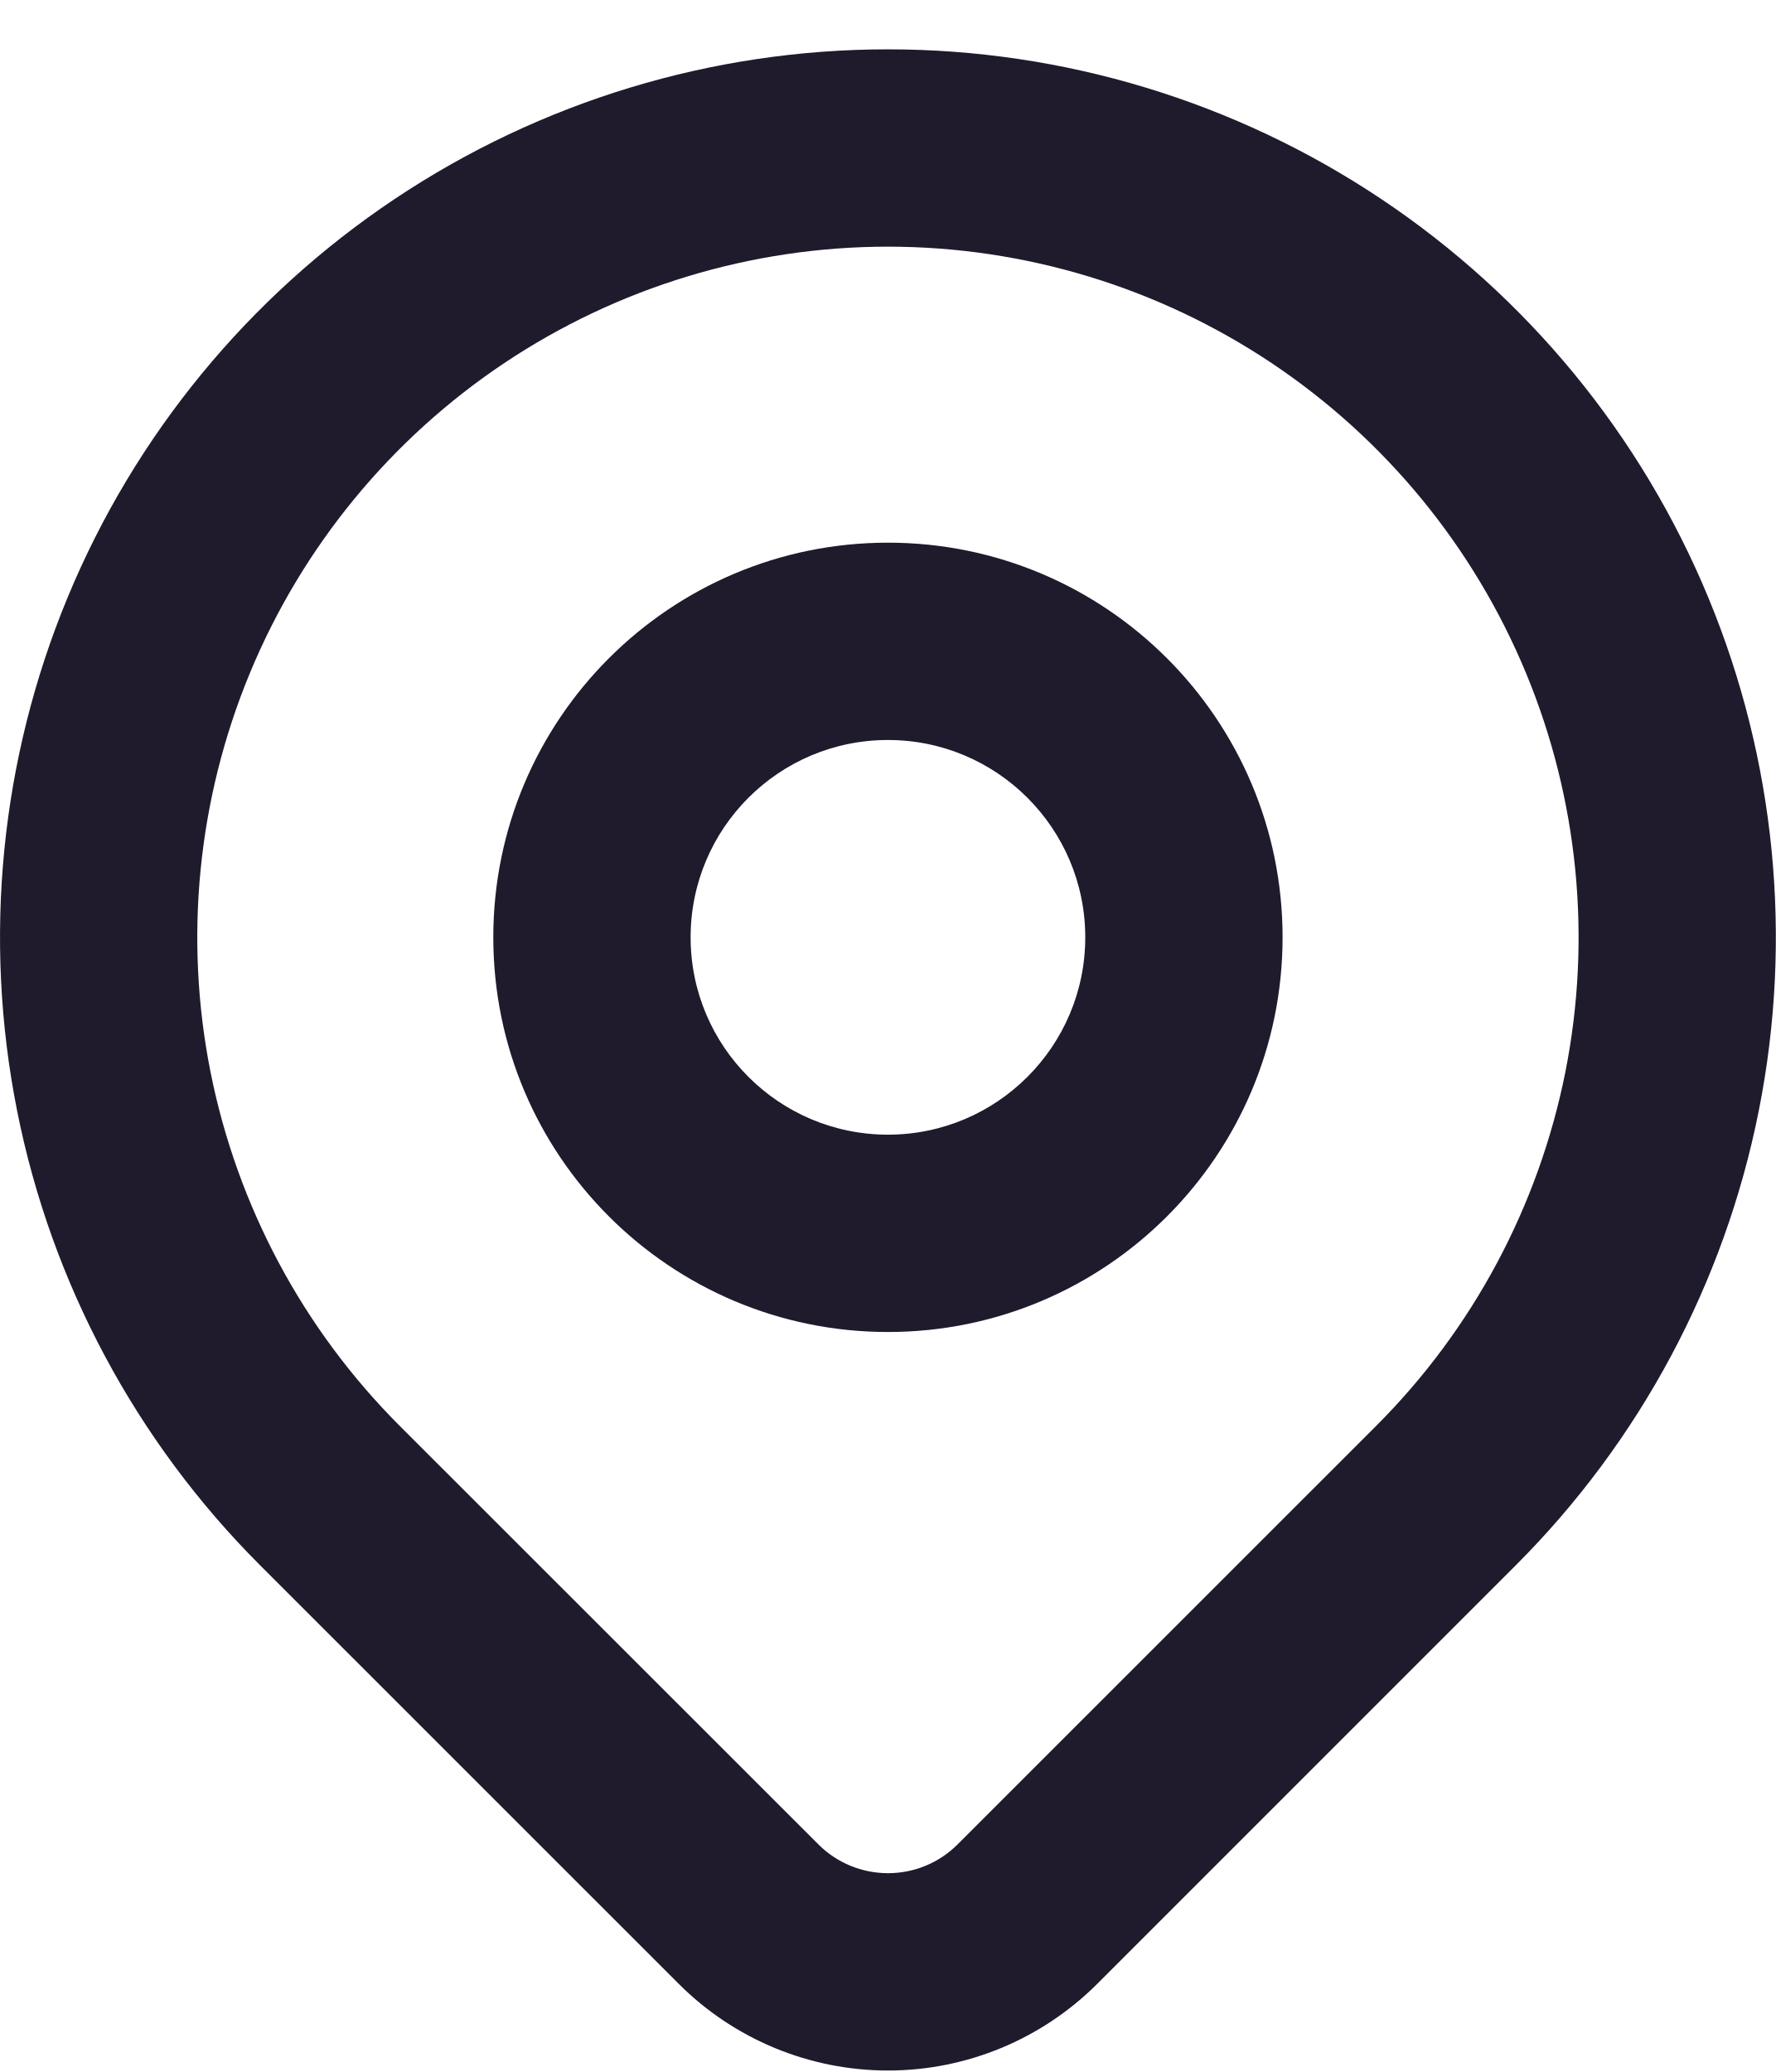
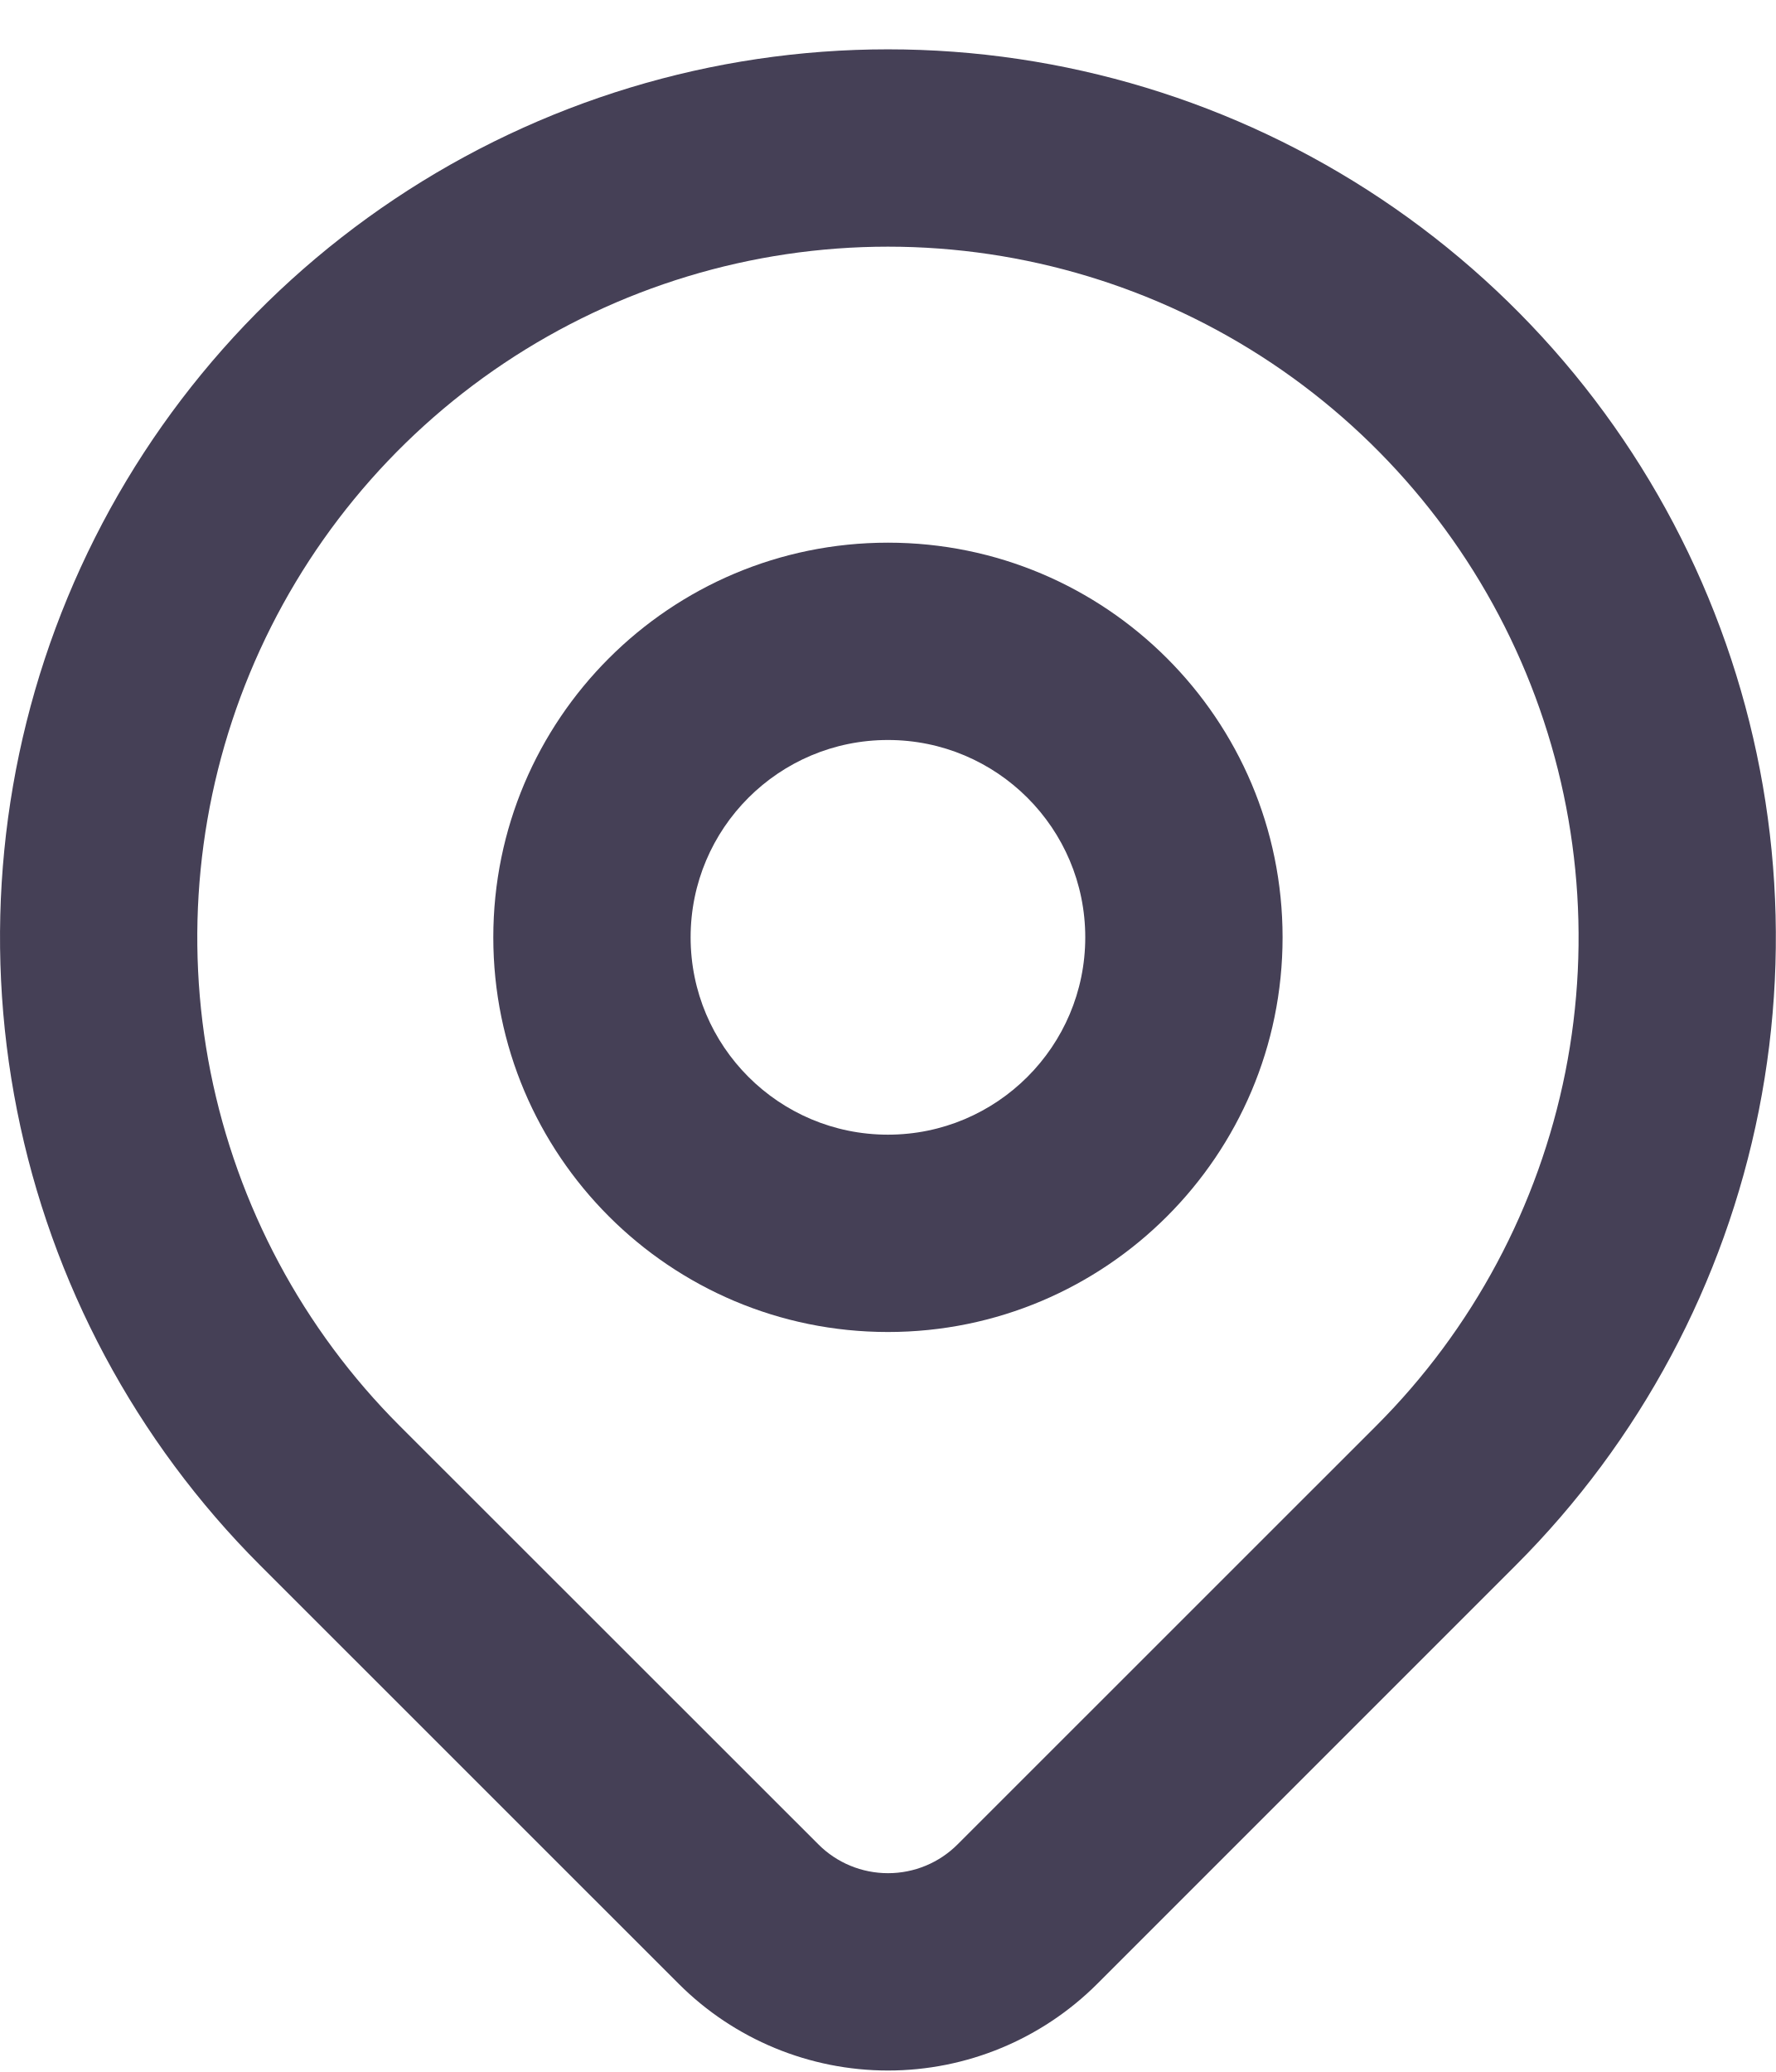
<svg xmlns="http://www.w3.org/2000/svg" width="18" height="21" viewBox="0 0 18 21" fill="none">
-   <path fill-rule="evenodd" clip-rule="evenodd" d="M9 7.5C7.895 7.5 7 8.395 7 9.5C7 10.604 7.895 11.5 9 11.5C10.104 11.5 11 10.604 11 9.5C11 8.395 10.104 7.5 9 7.5ZM5 9.5C5 7.291 6.791 5.5 9 5.5C11.209 5.5 13 7.291 13 9.5C13 11.709 11.209 13.5 9 13.5C6.791 13.5 5 11.709 5 9.5Z" fill="#1F1B2D" />
-   <path fill-rule="evenodd" clip-rule="evenodd" d="M9 2.5C7.616 2.5 6.262 2.911 5.111 3.68C3.96 4.449 3.063 5.542 2.533 6.821C2.003 8.1 1.864 9.508 2.134 10.866C2.405 12.223 3.071 13.471 4.05 14.45L8.294 18.692C8.481 18.88 8.735 18.985 9.001 18.985C9.266 18.985 9.52 18.88 9.707 18.692L13.95 14.45C14.929 13.471 15.595 12.223 15.866 10.866C16.136 9.508 15.997 8.1 15.467 6.821C14.937 5.542 14.04 4.449 12.889 3.68C11.738 2.911 10.384 2.5 9 2.5ZM15.364 15.864C16.623 14.605 17.48 13.002 17.827 11.256C18.174 9.51 17.996 7.7 17.315 6.056C16.634 4.411 15.48 3.006 14 2.017C12.52 1.028 10.78 0.5 9 0.5C7.22 0.5 5.48 1.028 4 2.017C2.52 3.006 1.366 4.411 0.685 6.056C0.004 7.7 -0.174 9.51 0.173 11.256C0.52 13.002 1.377 14.605 2.636 15.864L6.88 20.107C7.442 20.669 8.205 20.985 9.001 20.985C9.796 20.985 10.558 20.669 11.121 20.107L15.364 15.864Z" fill="#1F1B2D" />
+   <path fill-rule="evenodd" clip-rule="evenodd" d="M9 7.5C7.895 7.5 7 8.395 7 9.5C7 10.604 7.895 11.5 9 11.5C10.104 11.5 11 10.604 11 9.5C11 8.395 10.104 7.5 9 7.5ZM5 9.5C5 7.291 6.791 5.5 9 5.5C11.209 5.5 13 7.291 13 9.5C13 11.709 11.209 13.5 9 13.5C6.791 13.5 5 11.709 5 9.5Z" fill="#454056" />
+   <path fill-rule="evenodd" clip-rule="evenodd" d="M9 2.5C7.616 2.5 6.262 2.911 5.111 3.68C3.96 4.449 3.063 5.542 2.533 6.821C2.003 8.1 1.864 9.508 2.134 10.866C2.405 12.223 3.071 13.471 4.05 14.45L8.294 18.692C8.481 18.88 8.735 18.985 9.001 18.985C9.266 18.985 9.52 18.88 9.707 18.692L13.95 14.45C14.929 13.471 15.595 12.223 15.866 10.866C16.136 9.508 15.997 8.1 15.467 6.821C14.937 5.542 14.04 4.449 12.889 3.68C11.738 2.911 10.384 2.5 9 2.5ZM15.364 15.864C16.623 14.605 17.48 13.002 17.827 11.256C18.174 9.51 17.996 7.7 17.315 6.056C16.634 4.411 15.48 3.006 14 2.017C12.52 1.028 10.78 0.5 9 0.5C7.22 0.5 5.48 1.028 4 2.017C2.52 3.006 1.366 4.411 0.685 6.056C0.004 7.7 -0.174 9.51 0.173 11.256C0.52 13.002 1.377 14.605 2.636 15.864L6.88 20.107C7.442 20.669 8.205 20.985 9.001 20.985C9.796 20.985 10.558 20.669 11.121 20.107L15.364 15.864Z" fill="#454056" />
</svg>
